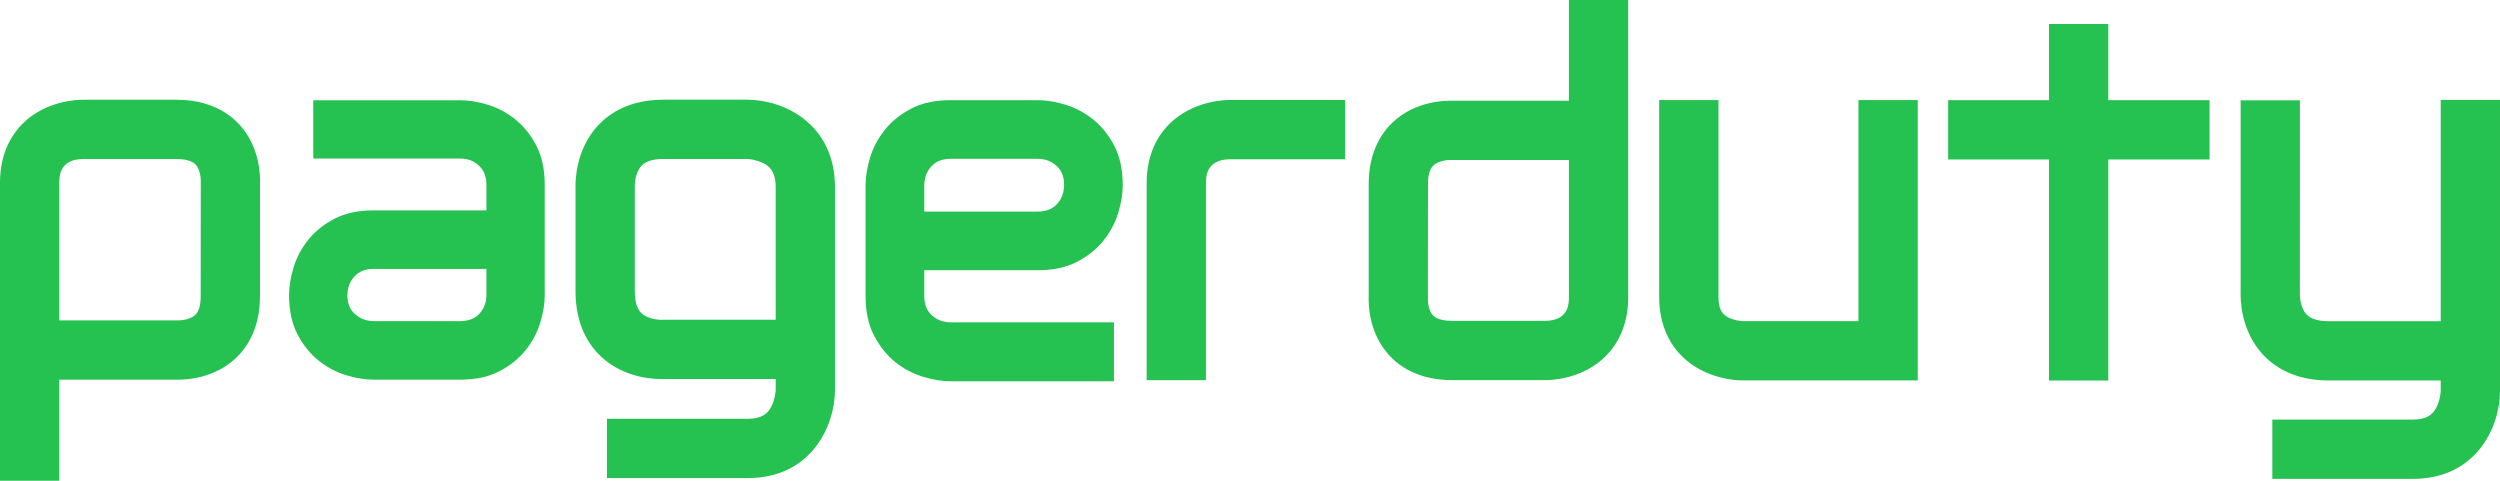
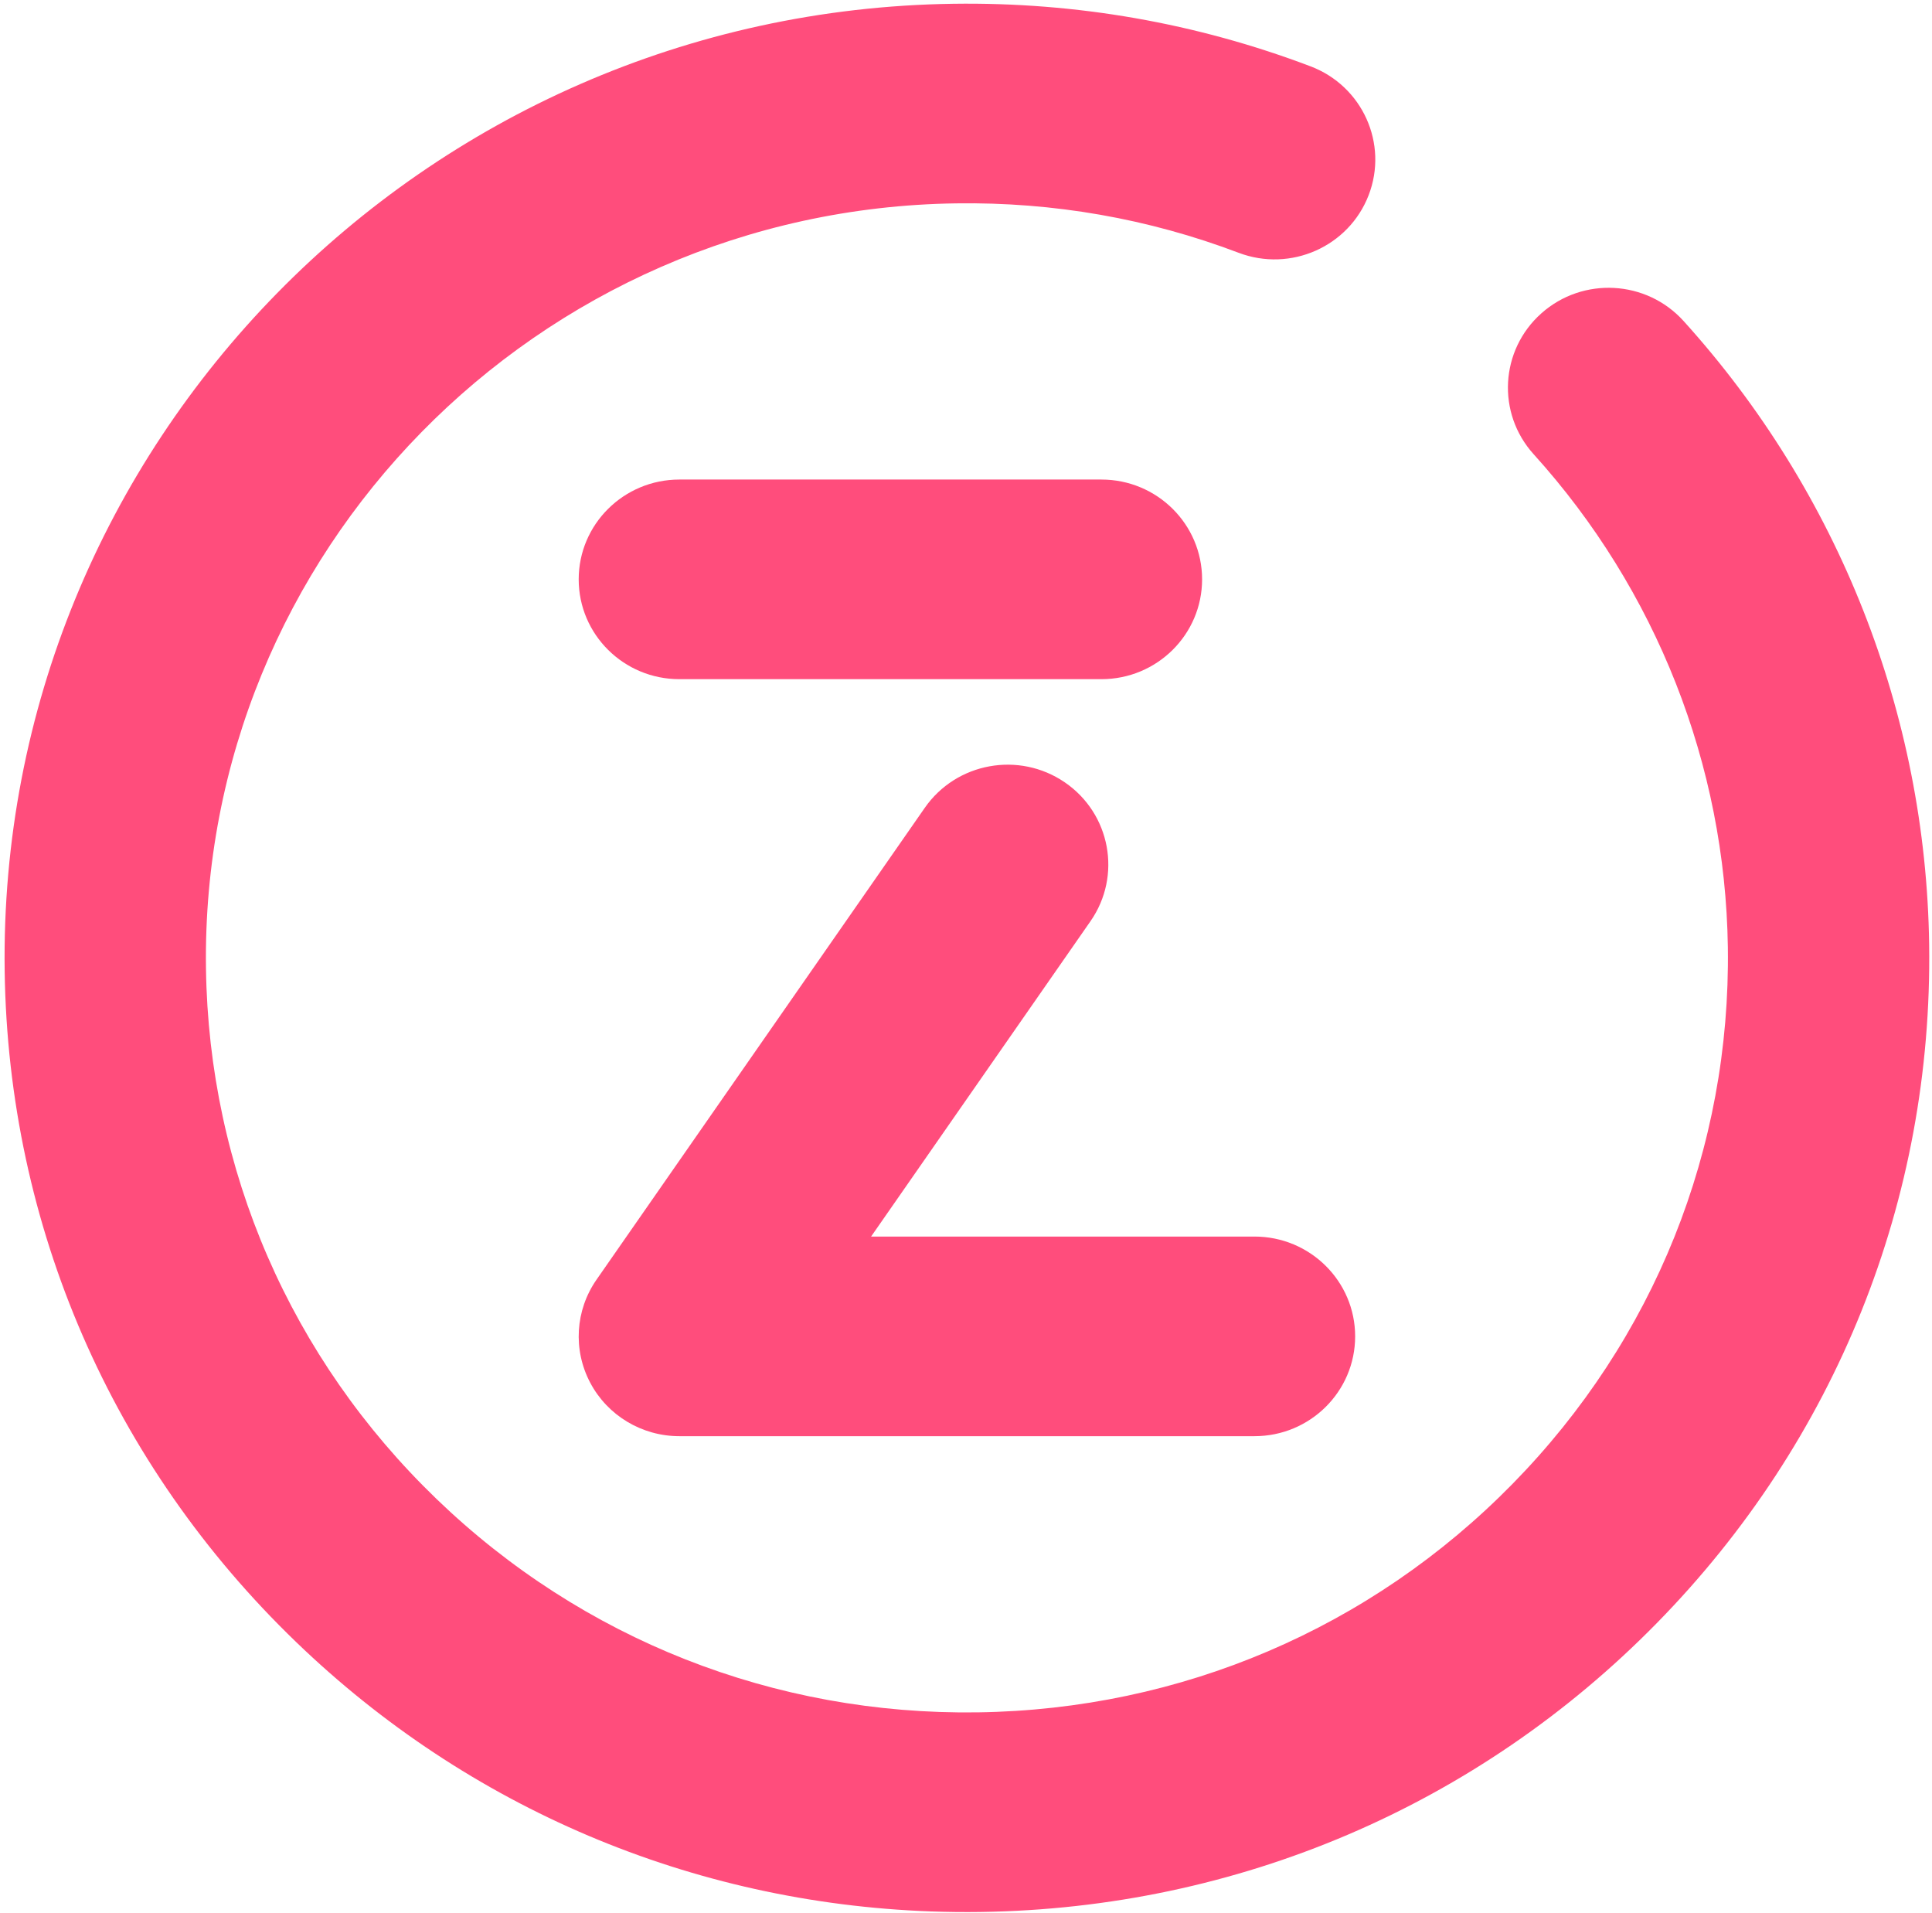
- <svg xmlns="http://www.w3.org/2000/svg" viewBox="0 0 1012.093 194.613" height="194.613" width="1012.093" xml:space="preserve" id="svg2" version="1.1">
-   <defs id="defs6" />
-   <g transform="matrix(1.333333,0,0,-1.333333,0,194.6133)" id="g10">
-     <g transform="scale(0.1)" id="g12">
-       <path id="path14" style="fill:#25c151;fill-opacity:1;fill-rule:nonzero;stroke:none" d="m 1476.9,564.859 c 0,-22.851 -6.94,-41.941 -20.83,-57.269 -13.88,-15.332 -33.55,-22.996 -58.86,-22.996 h -261.34 c -21.99,0 -41.08,6.797 -56.99,20.394 -16.05,13.735 -24,32.684 -24,57.125 0,22.852 6.79,42.086 20.68,57.707 13.88,15.477 33.55,23.285 58.86,23.285 h 342.48 z m 151.28,453.121 c -17.21,32.69 -38.62,59.3 -64.21,79.54 -25.61,20.4 -53.37,35.15 -83.17,44.12 -29.93,9.11 -57.7,13.59 -83.59,13.59 H 951.176 V 978.207 h 446.034 c 23,0 41.94,-7.23 56.98,-21.551 15.19,-14.316 22.71,-33.695 22.71,-57.992 v -77.812 h -342.48 c -46.86,0 -86.63,-8.536 -119.46,-25.743 -32.687,-17.211 -59.155,-38.617 -79.546,-64.214 -20.25,-25.598 -35,-53.368 -44.109,-83.594 -9.114,-30.086 -13.598,-58 -13.598,-83.887 0,-46.859 8.676,-86.629 25.742,-119.312 17.211,-32.692 38.617,-59.301 64.219,-79.551 25.598,-20.391 53.362,-35 83.162,-44.11 29.93,-9.113 57.7,-13.589 83.59,-13.589 h 262.79 c 46.86,0 86.63,8.527 119.46,25.738 32.69,17.211 59.15,38.609 79.55,64.211 20.24,25.597 35,53.23 44.11,83.164 9.11,29.797 13.59,57.707 13.59,83.449 v 335.25 c 0,46.859 -8.53,86.629 -25.74,119.316" />
-       <path id="path16" style="fill:#25c151;fill-opacity:1;fill-rule:nonzero;stroke:none" d="m 2806.35,895.758 c 0,23.129 6.99,42.476 20.96,58.187 13.81,15.571 33.6,23.426 59.06,23.426 h 264.48 c 22.11,0 40.88,-6.984 56.6,-20.949 15.56,-13.965 23.42,-33.168 23.42,-57.754 0,-22.988 -6.99,-42.48 -20.95,-58.047 -13.97,-15.57 -33.61,-23.426 -59.07,-23.426 h -344.5 z m 344.5,-256.629 c 46.99,0 87.14,8.586 120.02,25.898 32.88,17.309 59.65,38.84 80.02,64.59 20.51,25.606 35.2,53.535 44.37,83.653 9.16,29.968 13.67,58.046 13.67,83.941 0,47.137 -8.58,87.144 -25.89,120.169 -17.32,32.88 -38.85,59.64 -64.6,80.01 -25.75,20.52 -53.53,35.21 -83.65,44.38 -29.96,9.16 -58.04,13.67 -83.94,13.67 h -264.48 c -47.14,0 -87.14,-8.58 -120.02,-25.9 -33.02,-17.31 -59.65,-38.84 -80.16,-64.59 -20.37,-25.75 -35.21,-53.68 -44.37,-83.653 -9.02,-30.113 -13.68,-58.043 -13.68,-84.086 V 560.137 c 0,-47.137 8.73,-87.145 26.04,-120.028 17.32,-33.019 38.85,-59.64 64.45,-80.16 25.75,-20.359 53.68,-35.199 83.8,-44.219 29.97,-9.171 58.04,-13.82 83.94,-13.82 h 495.94 v 178.938 h -494.48 c -23.14,0 -42.48,6.984 -58.05,20.949 -15.71,13.965 -23.43,33.312 -23.43,58.34 v 78.992 h 344.5" />
-       <path id="path18" style="fill:#25c151;fill-opacity:1;fill-rule:nonzero;stroke:none" d="m 4335.49,551.699 c -0.24,-9.344 2.02,-35.433 15.53,-49.636 13.09,-13.754 38.81,-16.641 58.08,-16.641 h 283.86 c 70.7,0.965 70.7,54.078 70.7,71.551 v 416.738 l -360.79,0.137 c -0.13,0 -0.27,0 -0.41,0 -9.94,0 -36.16,-2.899 -50.49,-16.782 -10.76,-10.425 -16.22,-29.242 -16.22,-55.925 z m 357.19,-246.277 c -0.36,0 -0.69,0 -1,0 H 4409.1 c -100.69,0 -159.46,40.937 -191.03,75.289 -62.98,68.508 -63.45,157.019 -62.32,180.637 v 339.793 c 0,98.164 40.05,156.269 73.63,187.739 68.85,64.48 158.98,65.57 180.86,64.83 h 353.42 v 305.93 h 180 V 556.973 c 0,-92.403 -37.95,-149.012 -69.79,-180.243 -69.09,-67.761 -162.47,-71.308 -181.19,-71.308" />
-       <path id="path20" style="fill:#25c151;fill-opacity:1;fill-rule:nonzero;stroke:none" d="m 541.832,486.727 c 9.453,0.117 36.547,2.714 51.18,16.878 10.836,10.493 16.328,29.399 16.328,56.208 l 0.25,350.242 c 0.25,9.39 -2.027,35.621 -15.625,49.918 -13.164,13.843 -39.004,16.746 -58.363,16.746 H 251.059 C 180,975.754 180,922.355 180,904.785 V 486.863 Z M 180,0 H 0 v 904.785 c 0,92.551 38.004,149.245 69.883,180.515 70.59,69.24 166.222,71.59 182.512,71.42 h 283.207 c 100.843,0 159.703,-41 191.316,-75.4 C 790,1012.7 790.465,924.039 789.34,900.406 V 559.813 c 0,-98.317 -40.102,-156.512 -73.738,-188.024 -68.93,-64.559 -159.137,-65.668 -181.145,-64.93 l -354.457,0 V 0" />
-       <path id="path22" style="fill:#25c151;fill-opacity:1;fill-rule:nonzero;stroke:none" d="m 3661.57,305.211 h -180 v 598.633 c 0,92.187 37.87,148.836 69.64,180.116 70.93,69.84 167.63,72.09 182.93,72.08 h 349.95 V 976.043 h -350.7 c -71.82,-1.152 -71.82,-54.617 -71.82,-72.199 V 305.211" />
-       <path id="path24" style="fill:#25c151;fill-opacity:1;fill-rule:nonzero;stroke:none" d="m 5289.56,304.582 c -13.73,0 -111.45,2.668 -182.67,73.34 -31.52,31.289 -69.1,87.762 -69.1,179.16 v 598.748 h 180 V 557.082 c 0,-39.359 13.55,-52.309 28.21,-60.441 16.99,-9.434 37.96,-11.899 44.73,-12.063 l 352.06,0.004 v 671.248 h 180 V 304.582 h -532.5 c -0.21,0 -0.45,0 -0.73,0" />
-       <path id="path26" style="fill:#25c151;fill-opacity:1;fill-rule:nonzero;stroke:none" d="m 1927.31,894.996 0.28,-3.301 -0.18,-1.277 V 575 c 0,-31.527 6.9,-53.969 20.5,-66.699 21.15,-19.805 59.5,-19.731 59.8,-19.746 l 5.95,0.195 h 341.57 l -0.01,402.395 c 0,47.765 -19.26,63.843 -38.11,73.265 -22.68,11.34 -47.39,12.465 -47.62,12.465 h -255.62 c -30.6,0 -52.62,-6.684 -65.46,-19.871 -17.81,-18.313 -21.25,-50.27 -21.1,-62.008 z M 2270.27,7.969 H 1842.83 V 187.969 h 427.44 c 44.98,0 60.82,17.57 70.38,34.75 10.96,19.703 14.2,43.492 14.58,51.66 v 34.371 h -339.54 c -22.65,-0.852 -118.03,0.039 -190.78,68.141 -35.36,33.089 -77.5,94.316 -77.5,198.109 v 313.703 c -0.67,21.699 0.54,118.247 69.66,191.387 33.1,35.04 94.11,76.79 196.8,76.79 h 255.62 c 106.82,0 265.73,-70.77 265.73,-265.735 V 272.922 C 2534.21,165.898 2462.81,7.969 2270.27,7.969" />
-       <path id="path28" style="fill:#25c151;fill-opacity:1;fill-rule:nonzero;stroke:none" d="M 7326.29,5.629 H 6899.42 V 185.629 h 426.87 c 44.85,0 60.55,17.383 70,34.402 10.86,19.539 14.03,43.168 14.38,51.258 v 33.09 h -340.63 c -103.72,0 -165.02,42.121 -198.18,77.453 -68.53,73.02 -69.49,168.926 -68.69,191.363 V 1155 h 180 l -0.14,-589.07 c -0.19,-11.762 3.06,-43.317 20.6,-61.461 12.89,-13.328 35.23,-20.094 66.41,-20.094 h 340.63 v 671.875 h 180 V 270 C 7589.91,163.352 7518.87,5.629 7326.29,5.629" />
-       <path id="path30" style="fill:#25c151;fill-opacity:1;fill-rule:nonzero;stroke:none" d="m 6401.38,304.172 h -180 v 671.246 h -306.25 v 180.002 h 306.25 v 231.25 h 180 v -231.25 h 307.5 V 975.418 h -307.5 V 304.172" />
+ <svg xmlns="http://www.w3.org/2000/svg" width="400px" height="396px" viewBox="0 0 400 396" version="1.1">
+   <defs />
+   <g id="LOGOS" stroke="none" stroke-width="1" fill="none" fill-rule="evenodd">
+     <g id="z-coral" transform="translate(-0.051088, 0)" fill="#FF4D7C">
+       <path d="M192.713,395.672 C143.349,393.88 97.037,374.296 61.359,339.909 C23.201,303.135 1.769,253.825 1.019,201.071 C-0.53,92.167 87.579,2.317 197.43,0.781 C222.903,0.421 247.785,4.78 271.391,13.735 C282.141,17.809 287.524,29.756 283.411,40.412 C279.297,51.069 267.254,56.403 256.497,52.328 C237.853,45.258 218.179,41.806 198.02,42.097 C111.15,43.311 41.473,114.366 42.697,200.487 C43.29,242.207 60.239,281.199 90.415,310.28 C120.591,339.366 160.381,355.065 202.465,354.467 C244.544,353.879 283.878,337.079 313.213,307.164 C342.551,277.249 358.377,237.797 357.784,196.077 C357.25,158.334 342.97,122.096 317.581,94.031 C309.891,85.54 310.61,72.479 319.179,64.856 C327.744,57.236 340.922,57.945 348.608,66.44 C380.723,101.935 398.782,147.767 399.462,195.496 C400.216,248.25 380.196,298.14 343.099,335.969 C306.005,373.798 256.267,395.042 203.051,395.786 C199.593,395.835 196.146,395.796 192.713,395.672" id="Fill-1" />
+       <path d="M228.09,140.592 L140.706,140.592 C129.197,140.592 119.864,131.343 119.864,119.929 C119.864,108.522 129.197,99.269 140.706,99.269 L228.09,99.269 C239.599,99.269 248.932,108.522 248.932,119.929 C248.932,131.343 239.599,140.592 228.09,140.592" id="Fill-4" />
+       <path d="M259.778,297.296 L140.708,297.296 C132.959,297.296 125.852,293.039 122.255,286.238 C118.651,279.438 119.154,271.224 123.55,264.904 L191.517,167.224 C198.052,157.833 211.031,155.467 220.506,161.949 C229.982,168.427 232.365,181.294 225.83,190.688 L180.401,255.974 L259.778,255.974 C271.287,255.974 280.62,265.226 280.62,276.633 C280.62,288.047 271.287,297.296 259.778,297.296" id="Fill-6" />
    </g>
  </g>
</svg>
